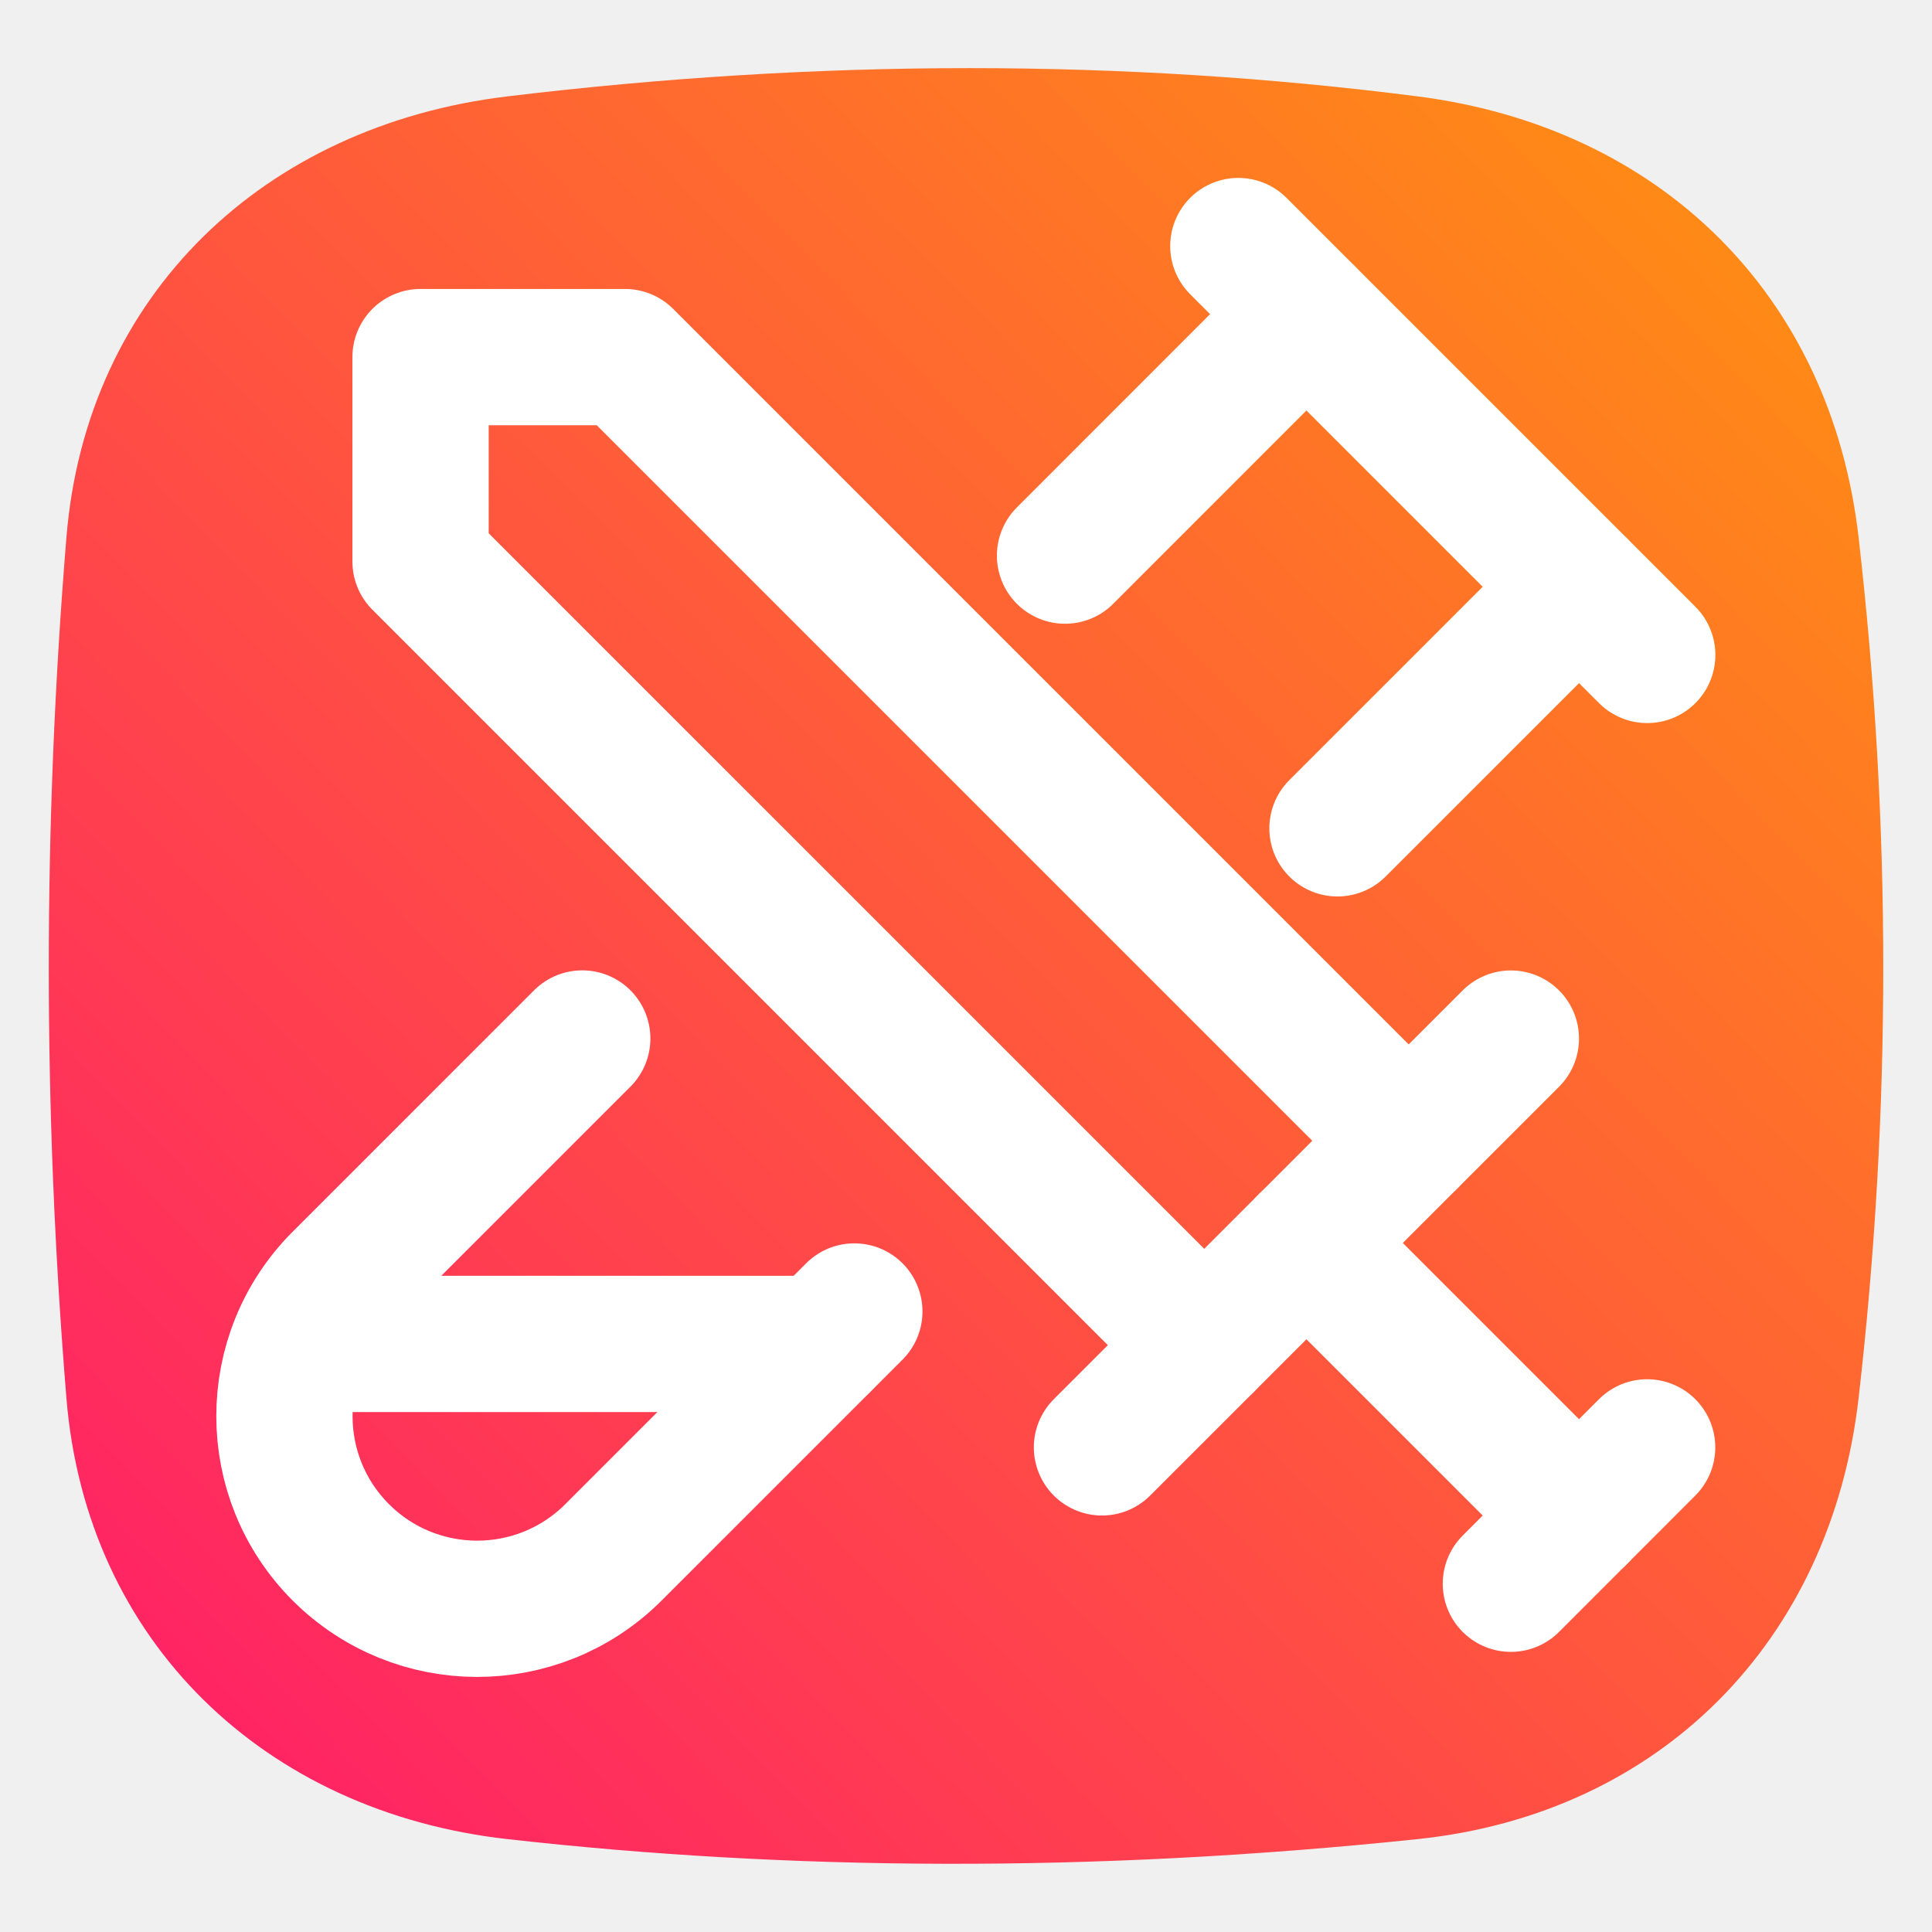
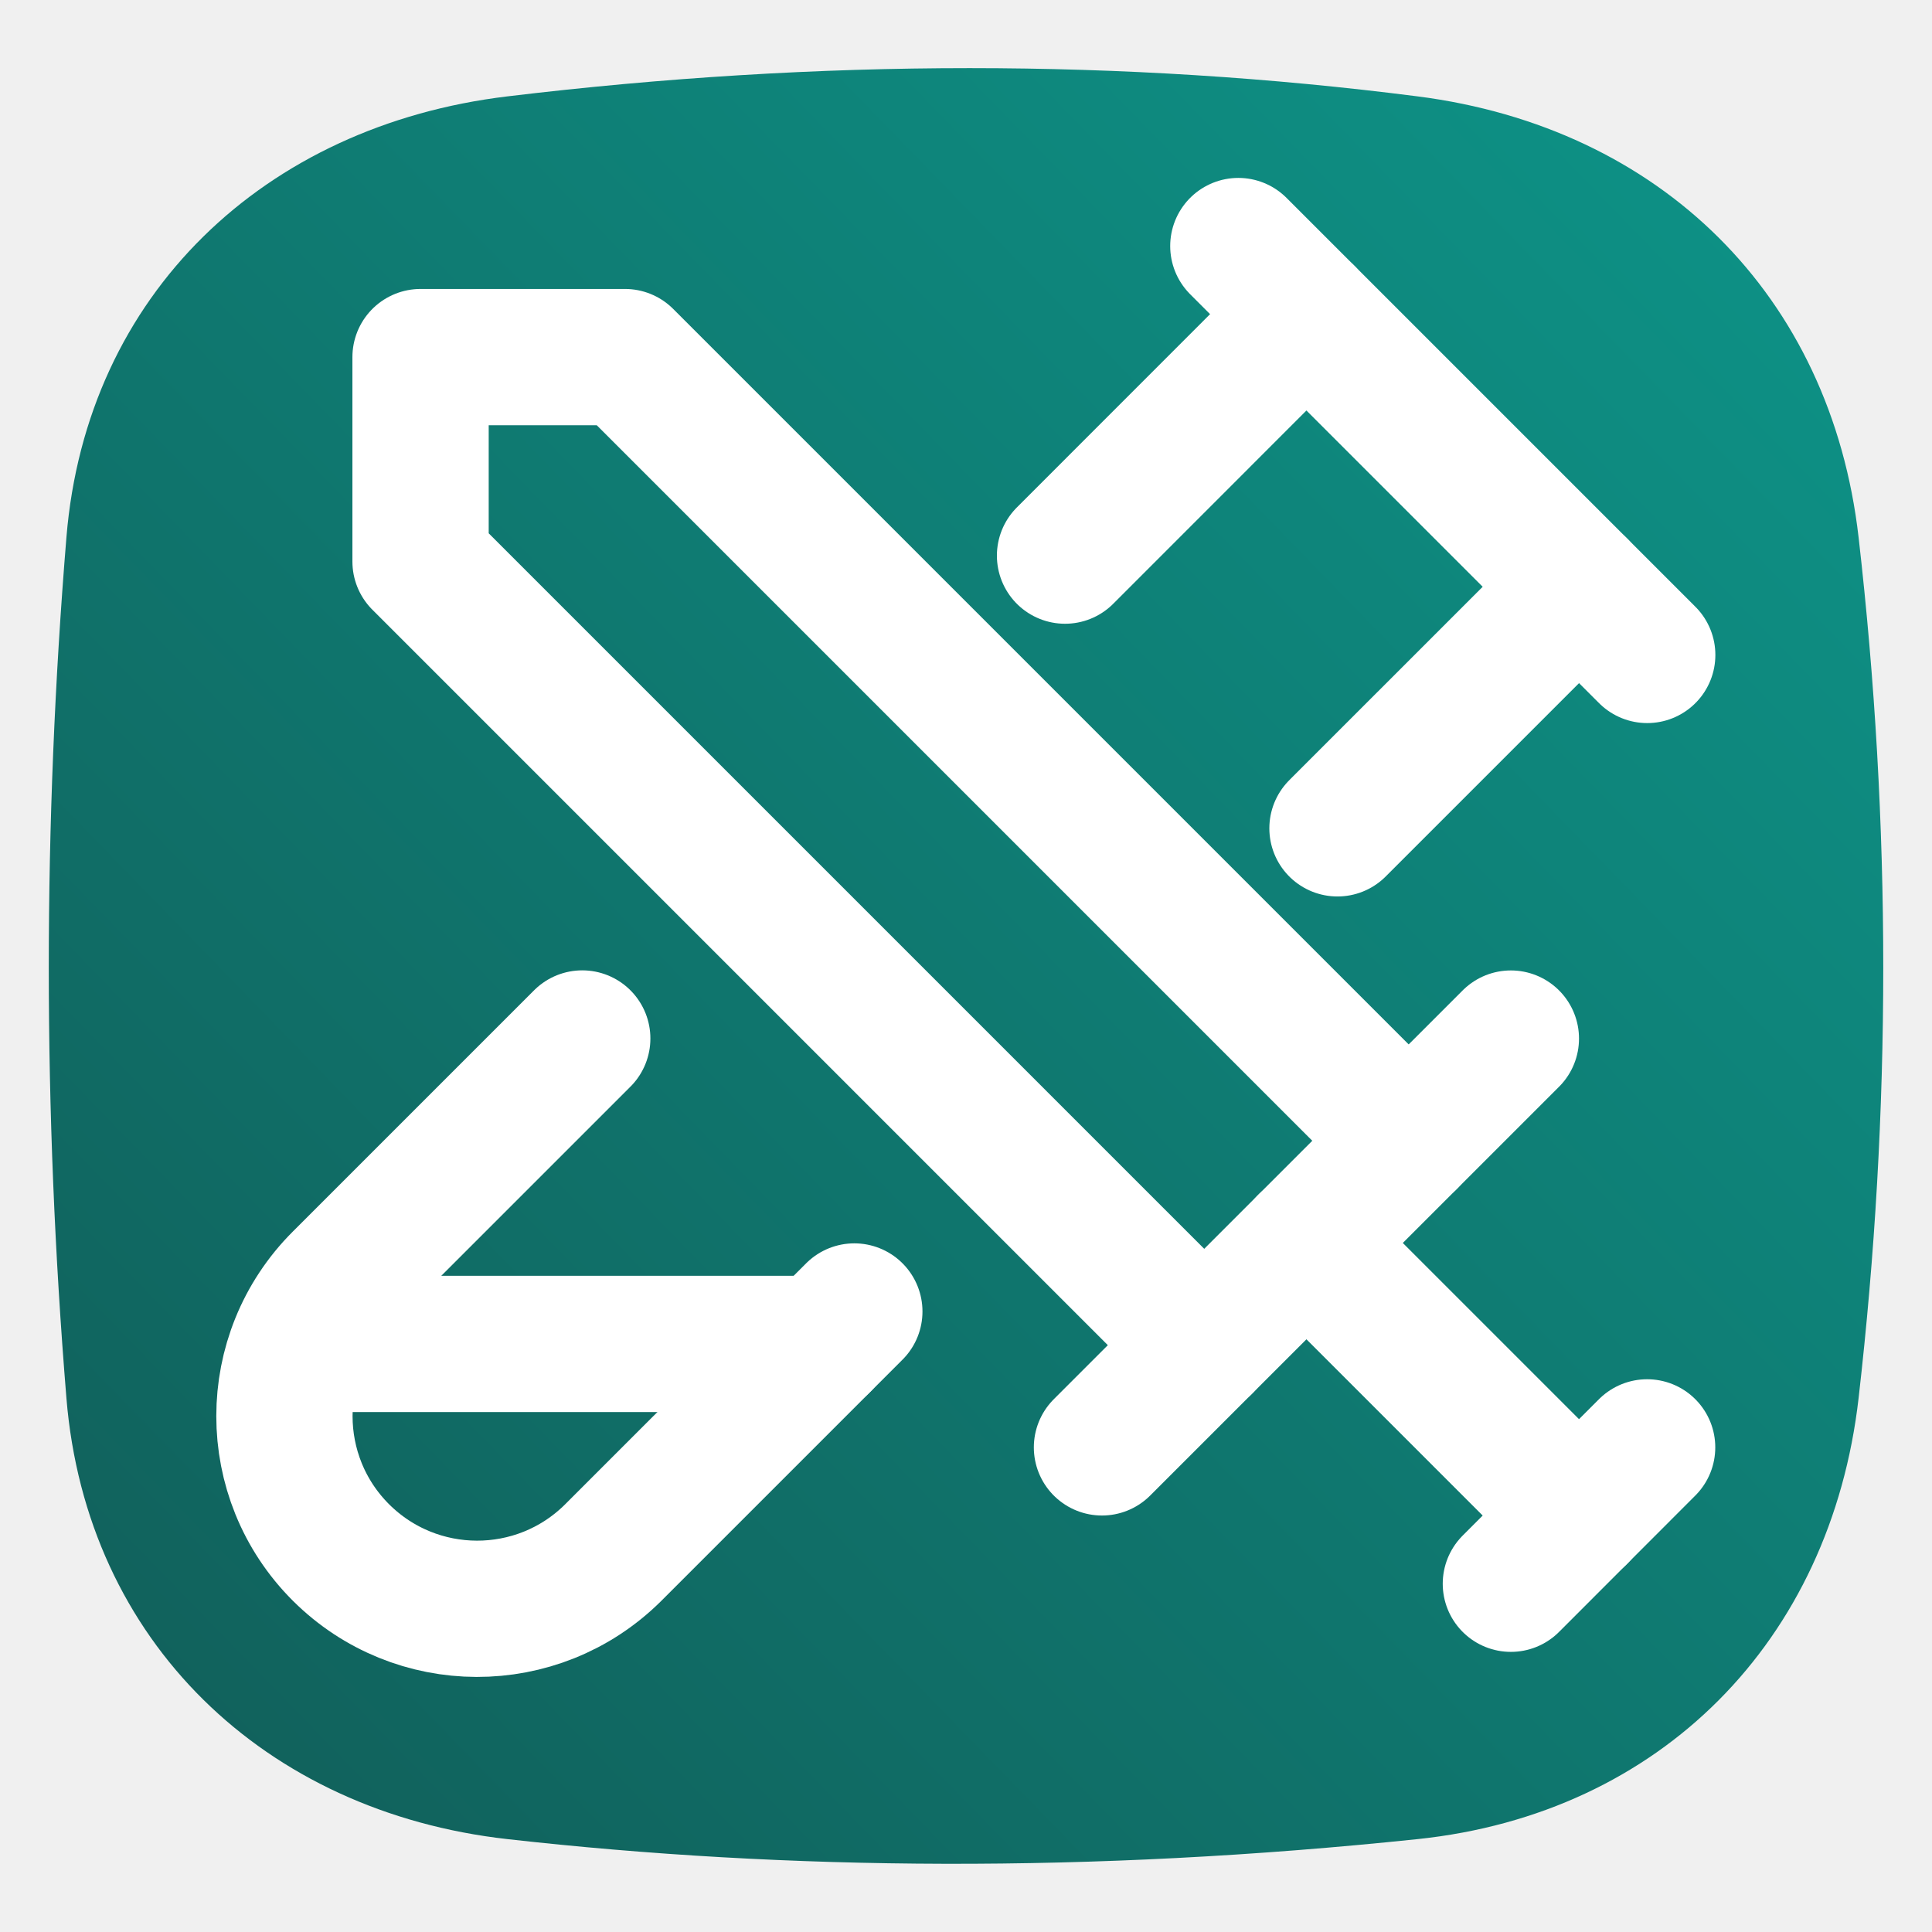
<svg xmlns="http://www.w3.org/2000/svg" xmlns:xlink="http://www.w3.org/1999/xlink" width="24" height="24" viewBox="0 0 24 24" fill="none" stroke="currentColor" stroke-width="2" stroke-linecap="round" stroke-linejoin="round" class="lucide lucide-test-tube-diagonal-icon lucide-test-tube-diagonal" version="1.1" id="svg3">
  <defs id="defs3">
    <linearGradient id="linearGradient5">
-       <stop style="stop-color:#ff1b6b;stop-opacity:1;" offset="0" id="stop5" />
-       <stop style="stop-color:#ff930f;stop-opacity:1;" offset="1" id="stop6" />
+       <stop style="stop-color:#115e59;stop-opacity:1;" offset="0" id="stop5" />
+       <stop style="stop-color:#0d9488;stop-opacity:1;" offset="1" id="stop6" />
    </linearGradient>
    <linearGradient xlink:href="#linearGradient5" id="linearGradient6" x1="2.496" y1="21.885" x2="22" y2="2.918" gradientUnits="userSpaceOnUse" gradientTransform="translate(-0.2863805,-0.382246)" />
  </defs>
  <g id="g1" transform="matrix(1.141456,0,0,1.141456,-1.697467,-1.697467)">
    <path id="rect5" style="fill:url(#linearGradient6);stroke:none;stroke-width:1.002" d="m 7.009,2.536 c 3.404,-0.41 6.706,-0.41 9.906,0 2.637,0.338 4.496,2.158 4.799,4.799 0.358,3.123 0.358,6.246 0,9.368 -0.303,2.642 -2.155,4.522 -4.799,4.799 -3.558,0.373 -6.86,0.343 -9.906,0 -2.642,-0.297 -4.582,-2.149 -4.799,-4.799 -0.256,-3.123 -0.256,-6.246 0,-9.368 0.217,-2.65 2.16,-4.482 4.799,-4.799 z" />
    <g id="g6" transform="translate(-0.00424034,-0.4181754)">
      <path d="m 18.676,8.291 -2.629,2.629 m -5.258,5.258 -2.629,2.629 c -0.821,0.812 -2.142,0.808 -2.959,-0.007 -0.819,-0.819 -0.819,-2.147 0,-2.966 l 2.627,-2.627 M 13.082,7.952 15.709,5.324" id="path1" style="stroke:#ffffff;stroke-width:1.483;stroke-opacity:1" />
      <path d="m 14.968,4.583 4.45,4.45" id="path2" style="stroke:#ffffff;stroke-width:1.483;stroke-opacity:1" />
      <path d="M 10.435,16.531 H 4.885" id="path3" style="stroke:#ffffff;stroke-width:1.483;stroke-opacity:1" />
      <polyline points="14.5 17.5 3 6 3 3 6 3 17.5 14.5" id="polyline1" transform="matrix(0.7416072,0,0,0.7416072,3.843417,3.566777)" style="stroke:#ffffff;stroke-opacity:1" />
      <line x1="13.484" x2="17.934" y1="17.657" y2="13.208" id="line1" style="stroke:#ffffff;stroke-width:1.483;stroke-opacity:1" />
      <line x1="15.709" x2="18.676" y1="15.432" y2="18.399" id="line2" style="stroke:#ffffff;stroke-width:1.483;stroke-opacity:1" />
      <line x1="17.934" x2="19.417" y1="19.141" y2="17.657" id="line3" style="stroke:#ffffff;stroke-width:1.483;stroke-opacity:1" />
    </g>
  </g>
</svg>
